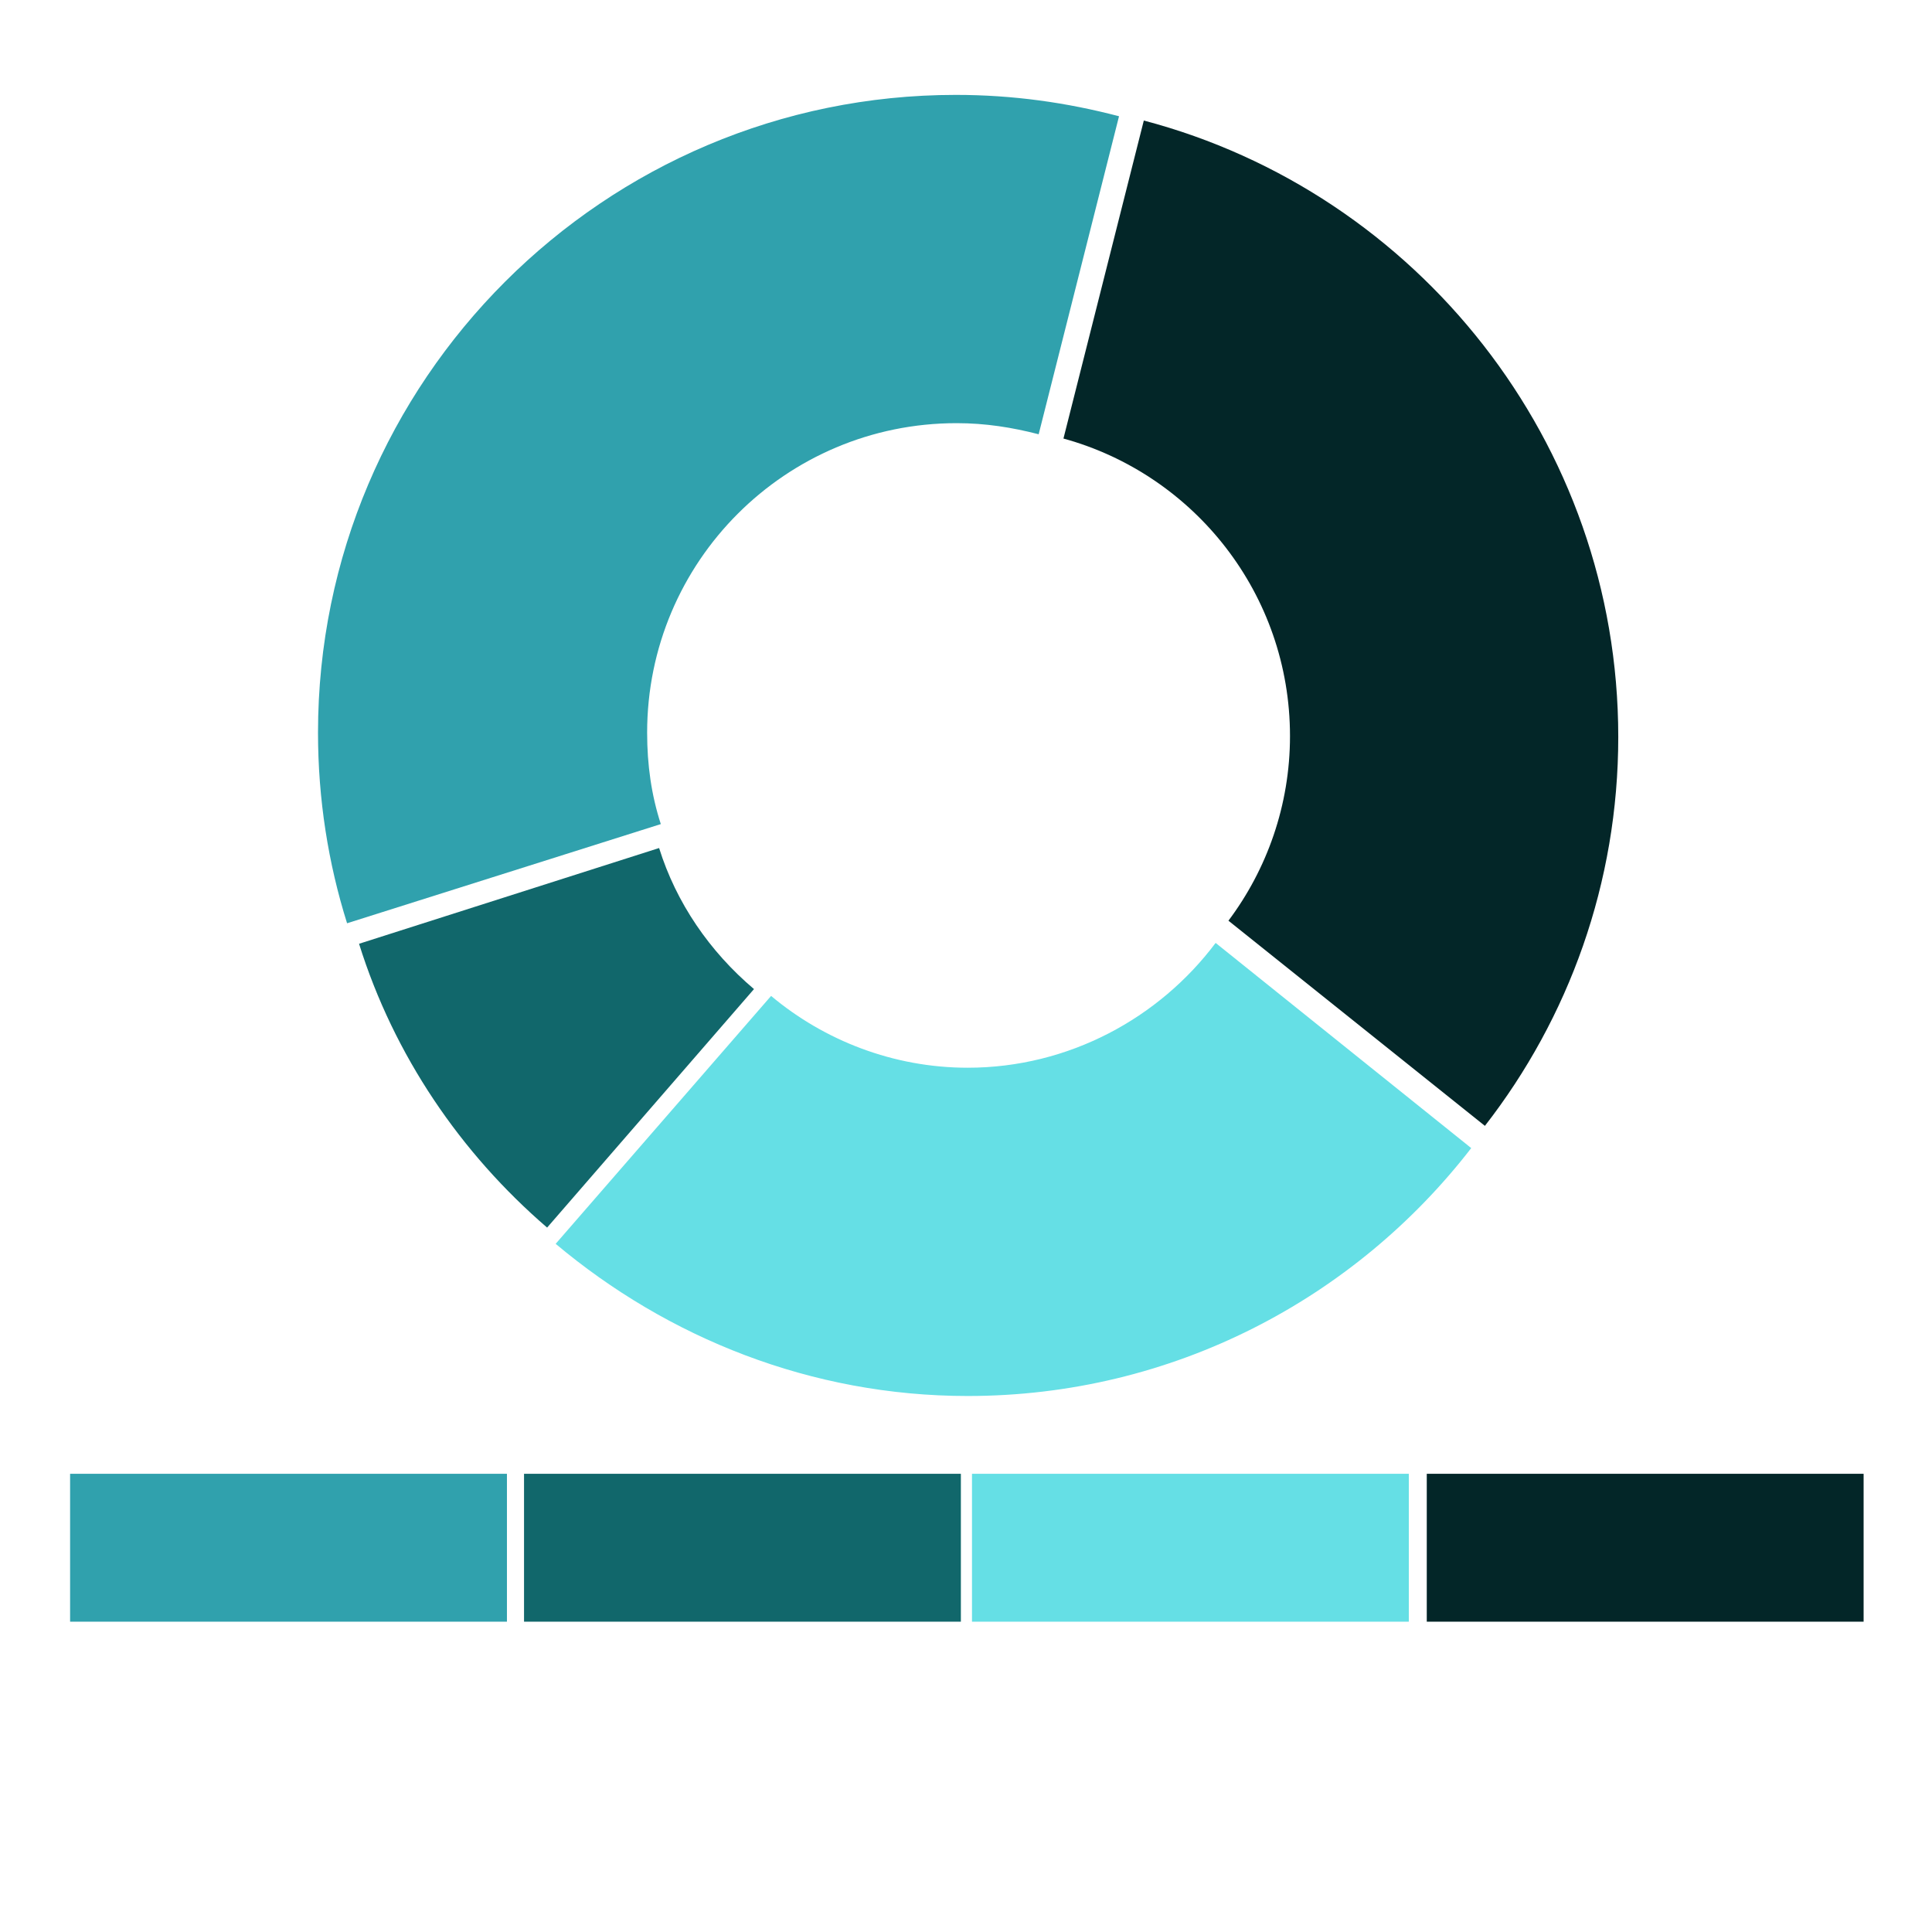
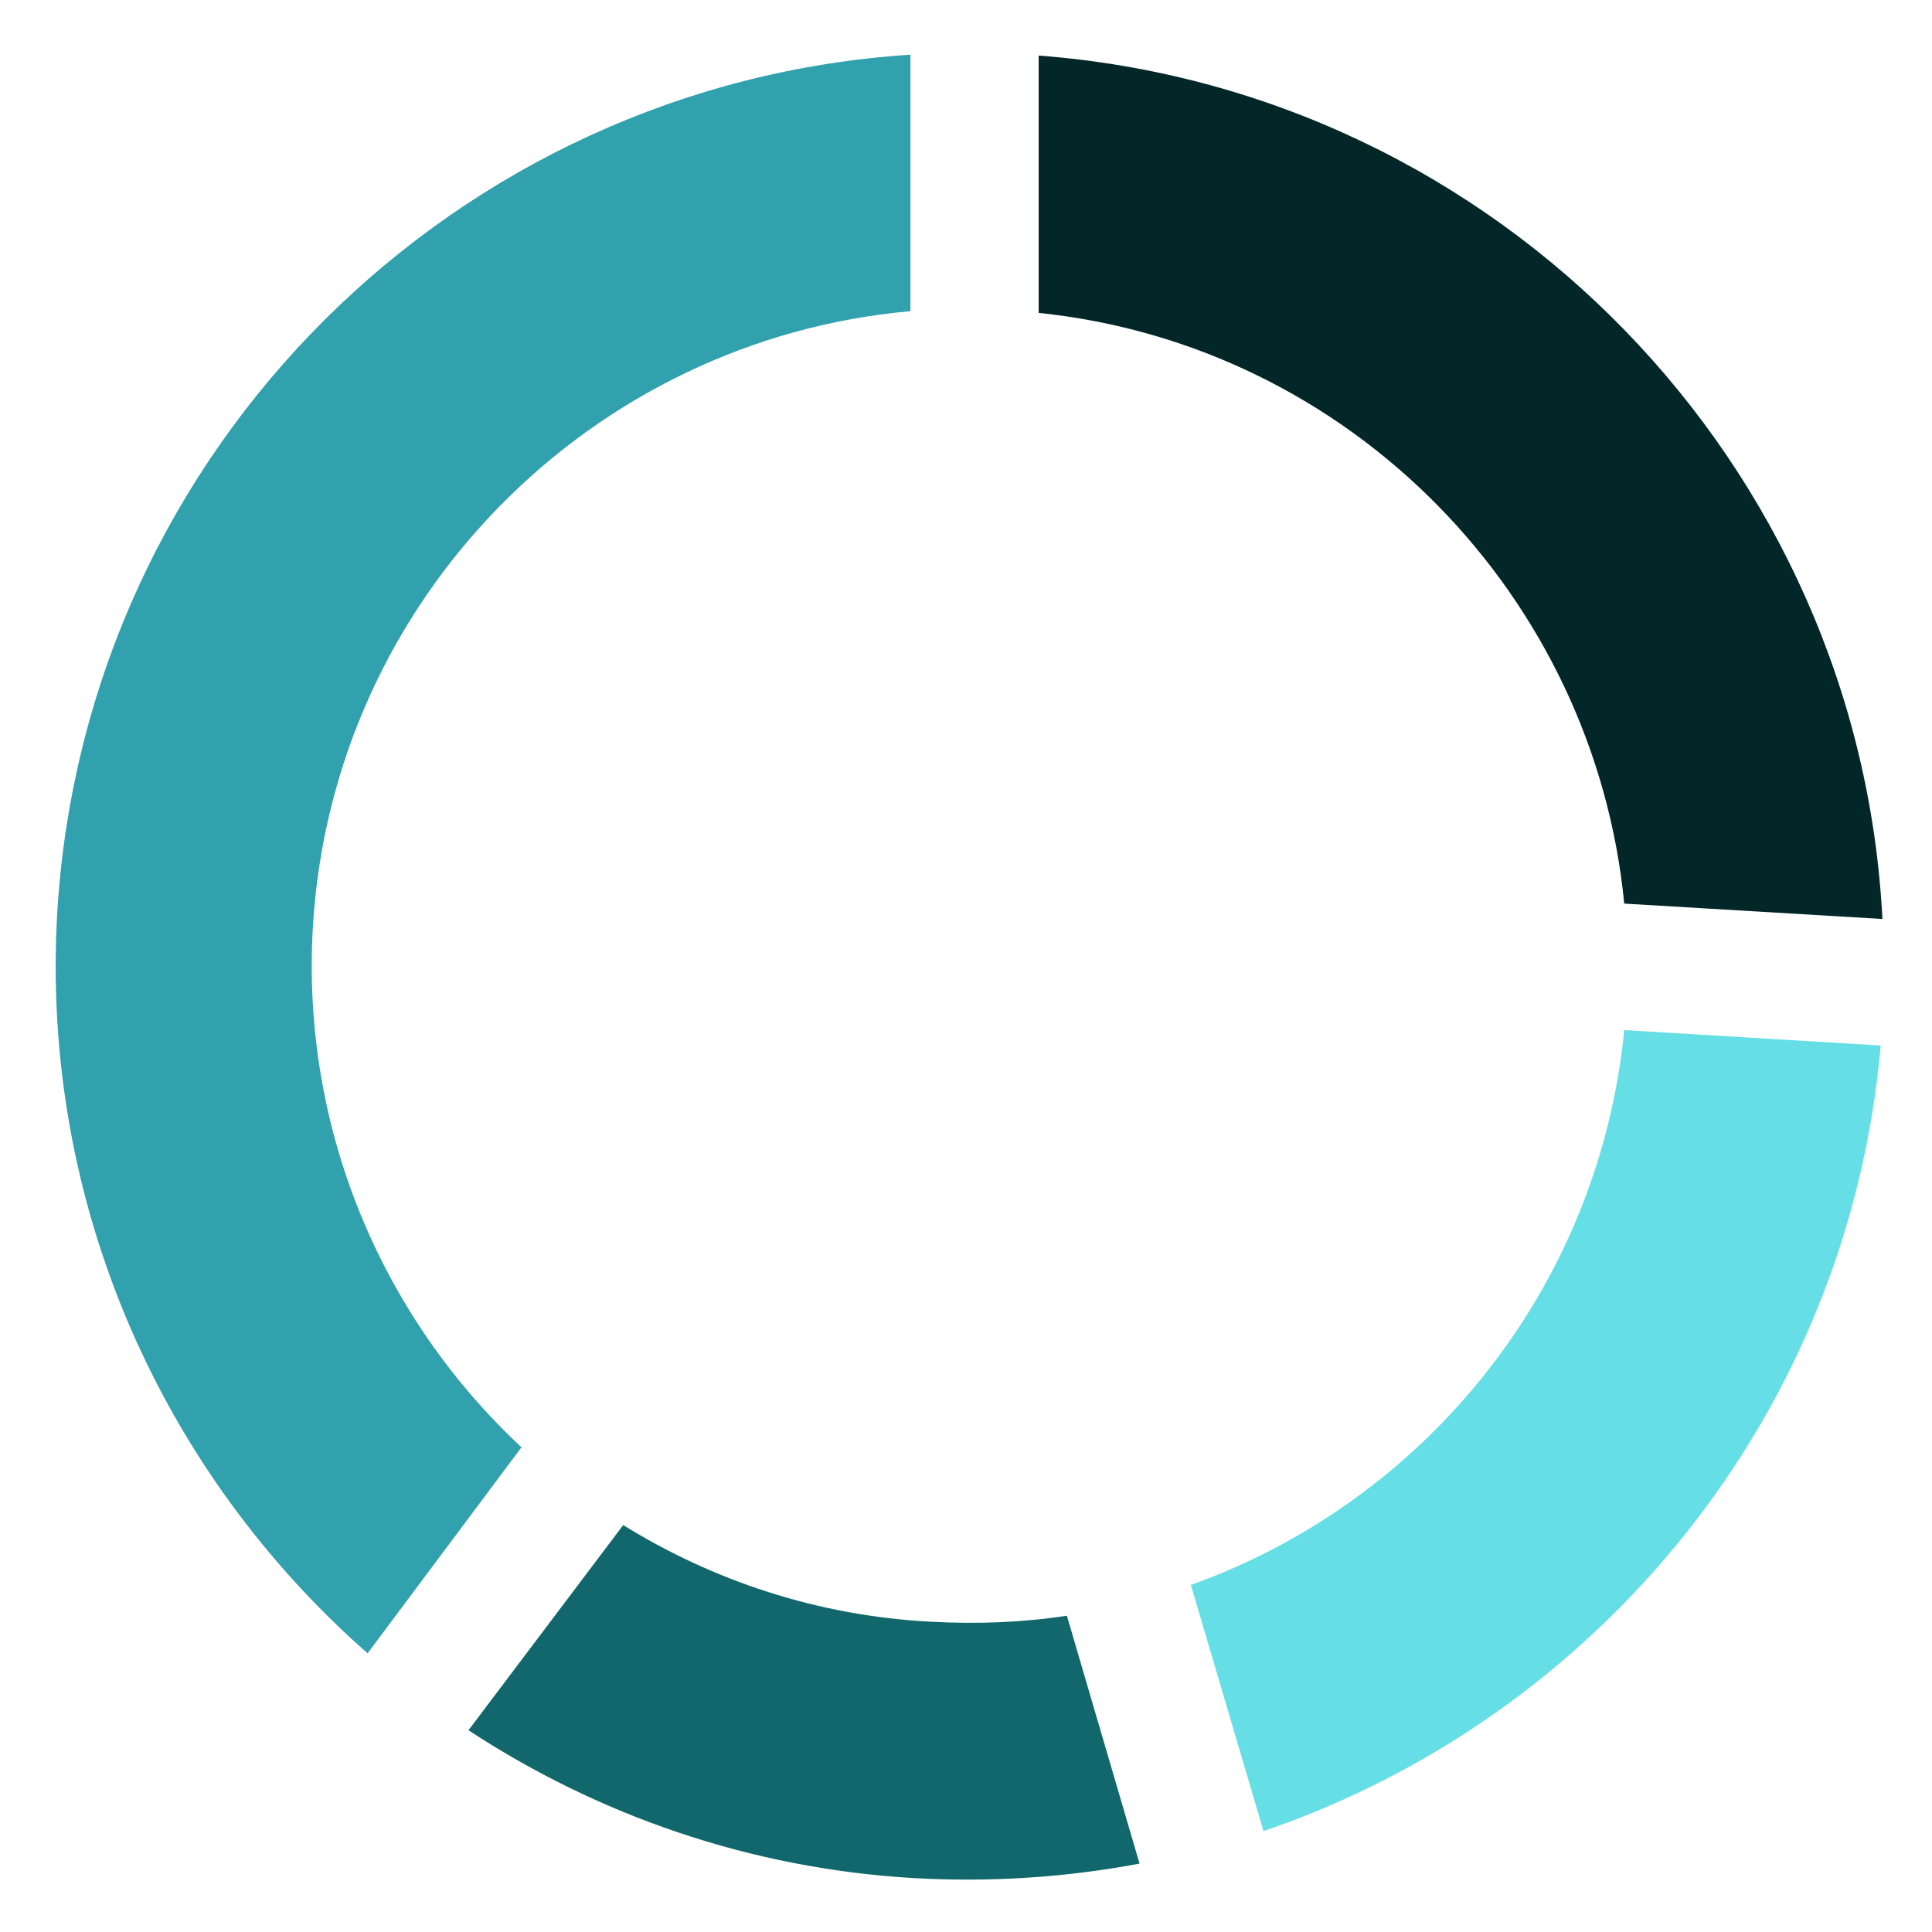
<svg xmlns="http://www.w3.org/2000/svg" version="1.1" id="Layer_1" x="0px" y="0px" viewBox="0 0 226 226" style="enable-background:new 0 0 226 226;" xml:space="preserve">
  <style type="text/css">
- 	.st0{fill:#30A1AD;}
- 	.st1{fill:#032628;}
- 	.st2{fill:#65DFE5;}
- 	.st3{fill:#11676B;}
+ 	.st0{fill:#65DFE5;}
+ 	.st1{fill:#11676B;}
+ 	.st2{fill:#032628;}
+ 	.st3{fill:#30A1AD;}
</style>
-   <path class="st0" d="M111.8,11.1c-41.1,0-74.6,33.4-74.6,74.6c0,7.8,1.2,15.3,3.4,22.3l36.7-11.6c-1.1-3.4-1.6-6.9-1.6-10.7  c0-20,16.2-36.2,36.2-36.2c3.4,0,6.5,0.5,9.6,1.3l9.4-37.2C124.8,12,118.5,11.1,111.8,11.1z" />
-   <path class="st1" d="M133.8,14.1l-9.4,37.2c15.3,4.2,26.5,18.2,26.5,34.8c0,8.1-2.7,15.6-7.2,21.6l30,24  c9.8-12.6,15.6-28.4,15.6-45.5C189.3,51.7,165.7,22.5,133.8,14.1z" />
-   <path class="st2" d="M142.2,110.3c-6.6,8.8-17.2,14.6-29,14.6c-8.7,0-16.8-3.2-23-8.4l-25.2,29c13.1,11,29.9,17.8,48.2,17.8  c24,0,45.3-11.4,58.9-29L142.2,110.3z" />
-   <path class="st3" d="M77.1,99.2l-35.1,11.2c4.1,13.1,11.9,24.5,22,33.2l24.2-27.9C83,111.3,79.1,105.6,77.1,99.2z" />
-   <g>
-     <rect x="8.2" y="172.4" class="st0" width="51.1" height="17.3" />
-     <rect x="61.3" y="172.4" class="st3" width="51.1" height="17.3" />
-     <rect x="113.7" y="172.4" class="st2" width="51.1" height="17.3" />
-     <rect x="166.9" y="172.4" class="st1" width="51.1" height="17.3" />
-   </g>
+   <path class="st0" d="M139.3,185.4l8.5,28.8c39-13.3,68.4-48.6,72.2-91.9l-30-1.8C187,150.9,166.5,175.7,139.3,185.4z" />
+   <path class="st1" d="M72.9,178.4l-18.1,24c15.1,9.9,32.9,16.2,52.2,17.3c9,0.5,17.8-0.1,26.3-1.7l-8.5-29c-5.2,0.8-10.5,1-16,0.7  C95.6,189,83.4,184.9,72.9,178.4z" />
+   <path class="st2" d="M121.5,36.6c36.6,3.8,65,33.2,68.5,69.1l30.2,1.8c-2.7-53-44.7-96.9-98.7-101V36.6z" />
+   <path class="st3" d="M61,169.3c-16.2-15.1-25.8-37.1-24.4-60.9c2.3-38.4,32.6-68.7,69.9-72V6.4C53.5,9.8,10,52.3,6.7,106.7  C4.7,140.9,19,172.3,43,193.4L61,169.3z" />
</svg>
